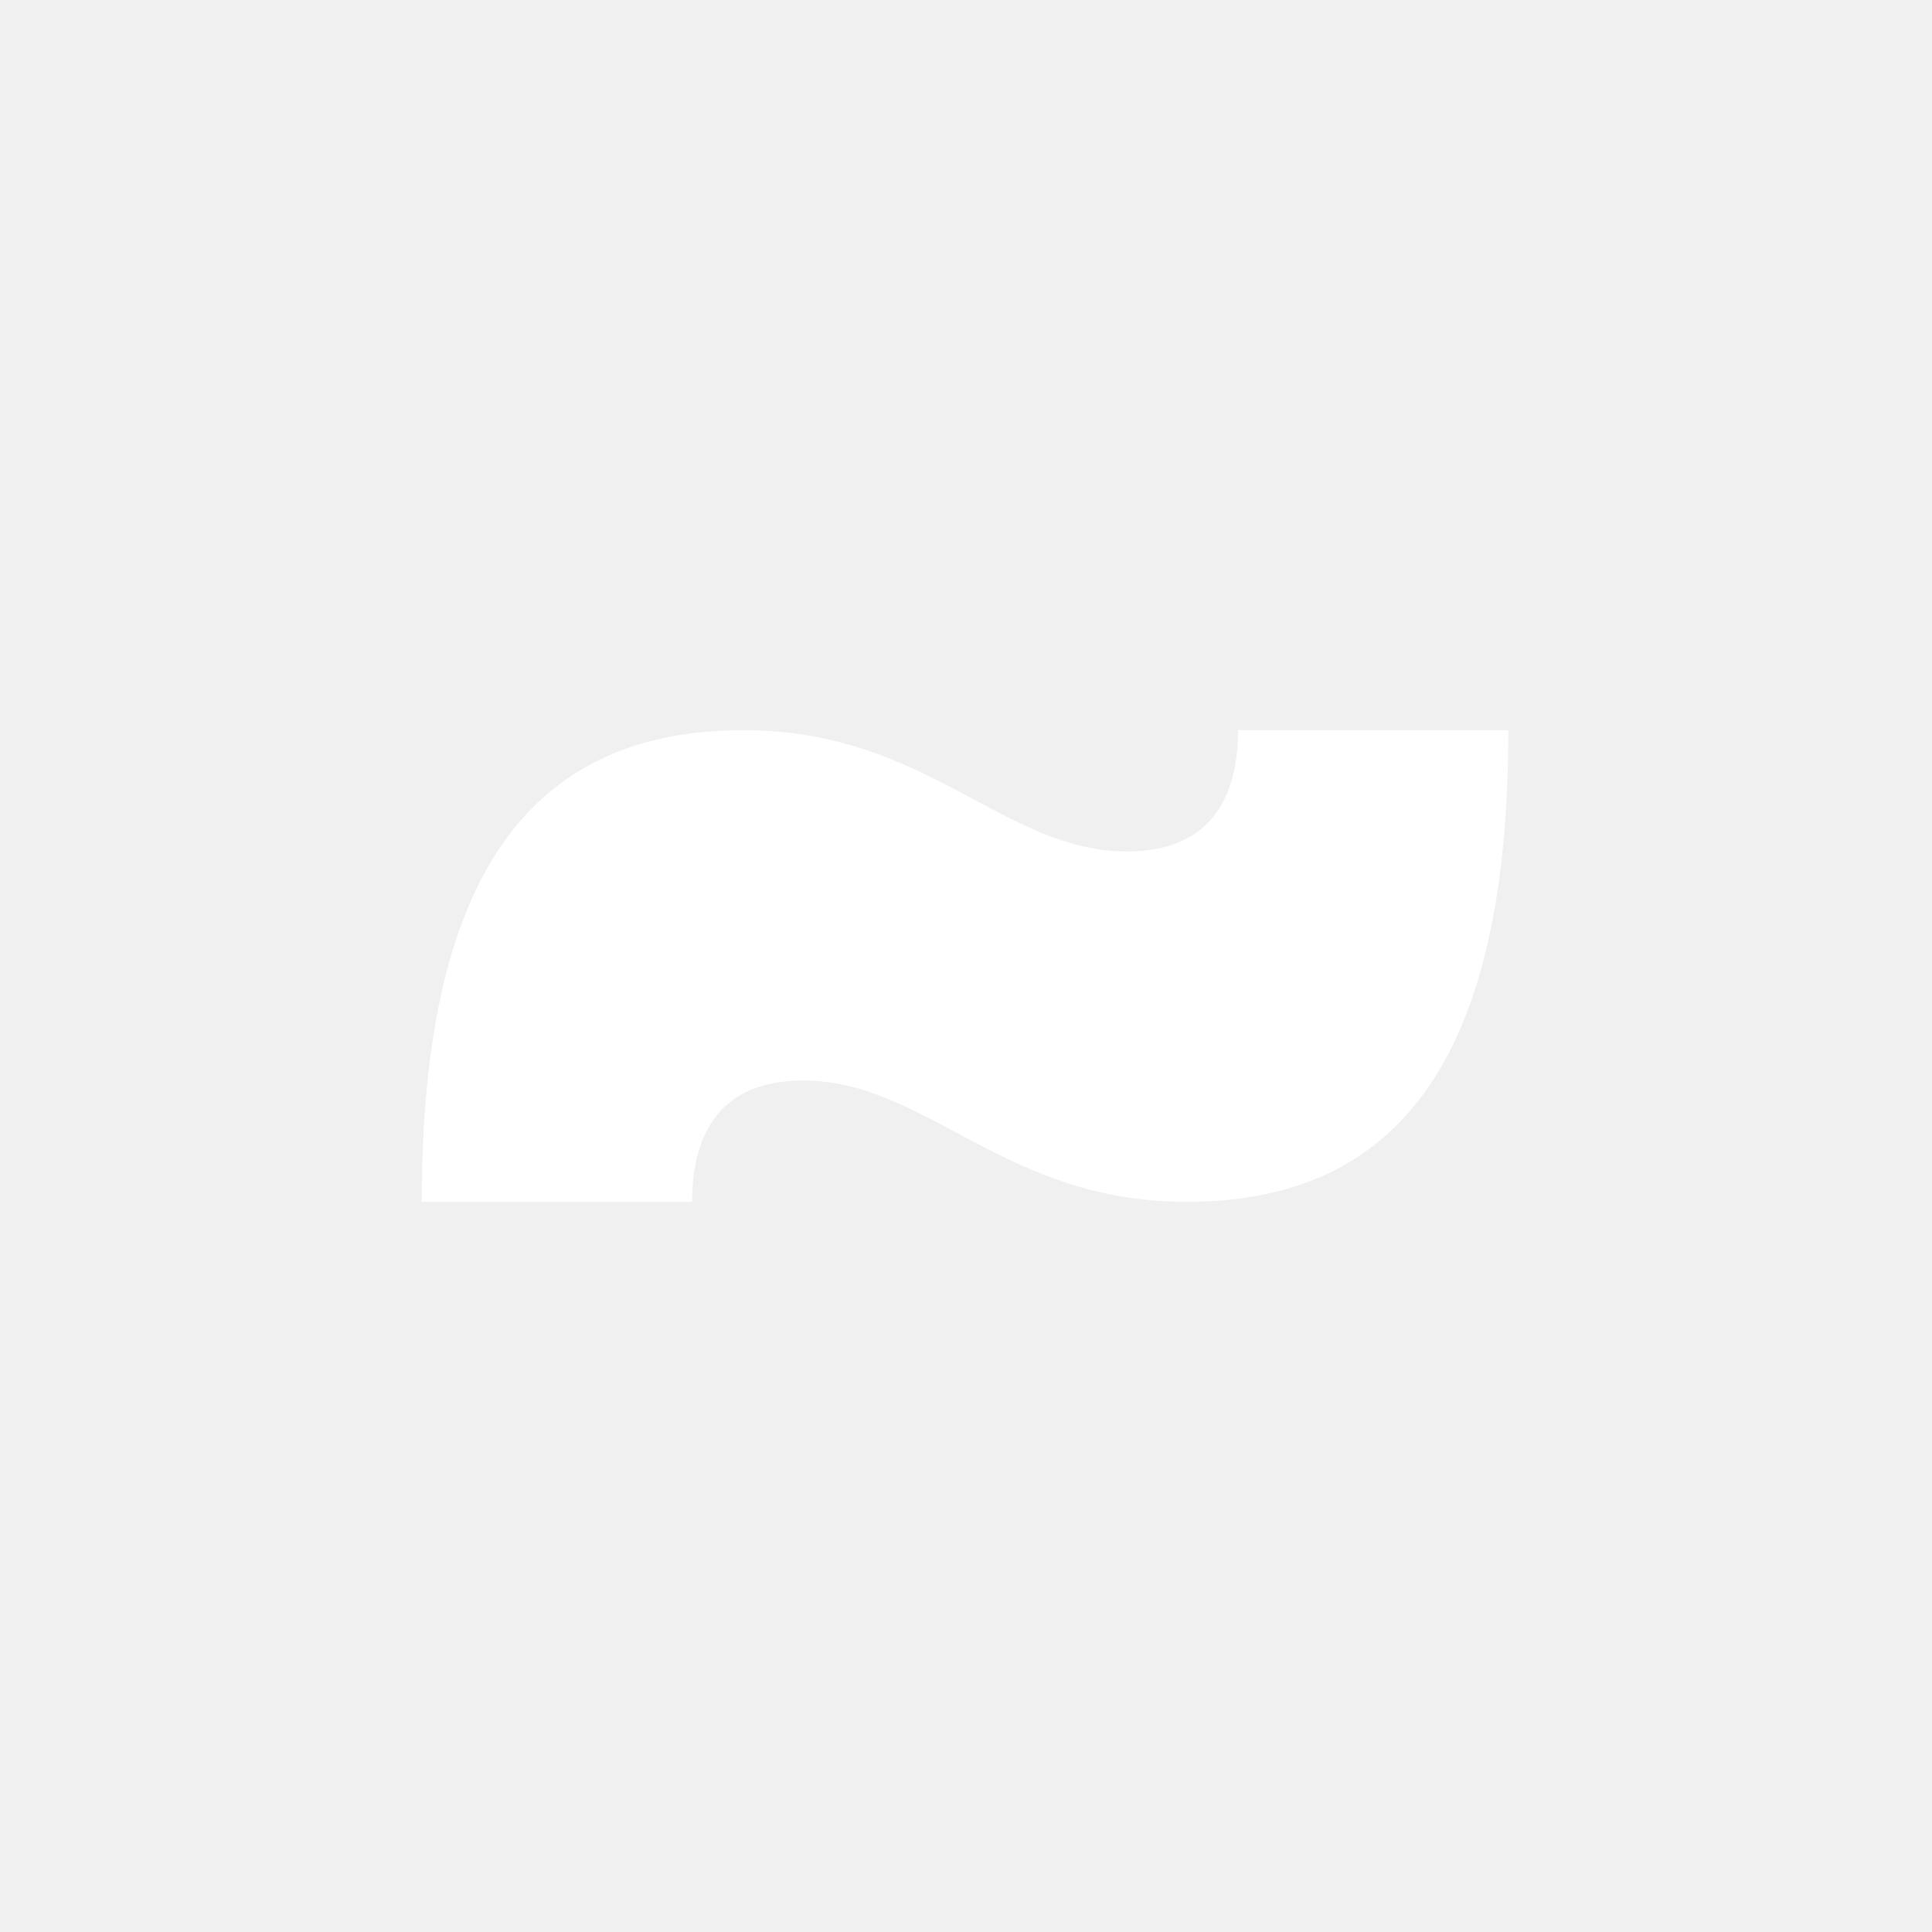
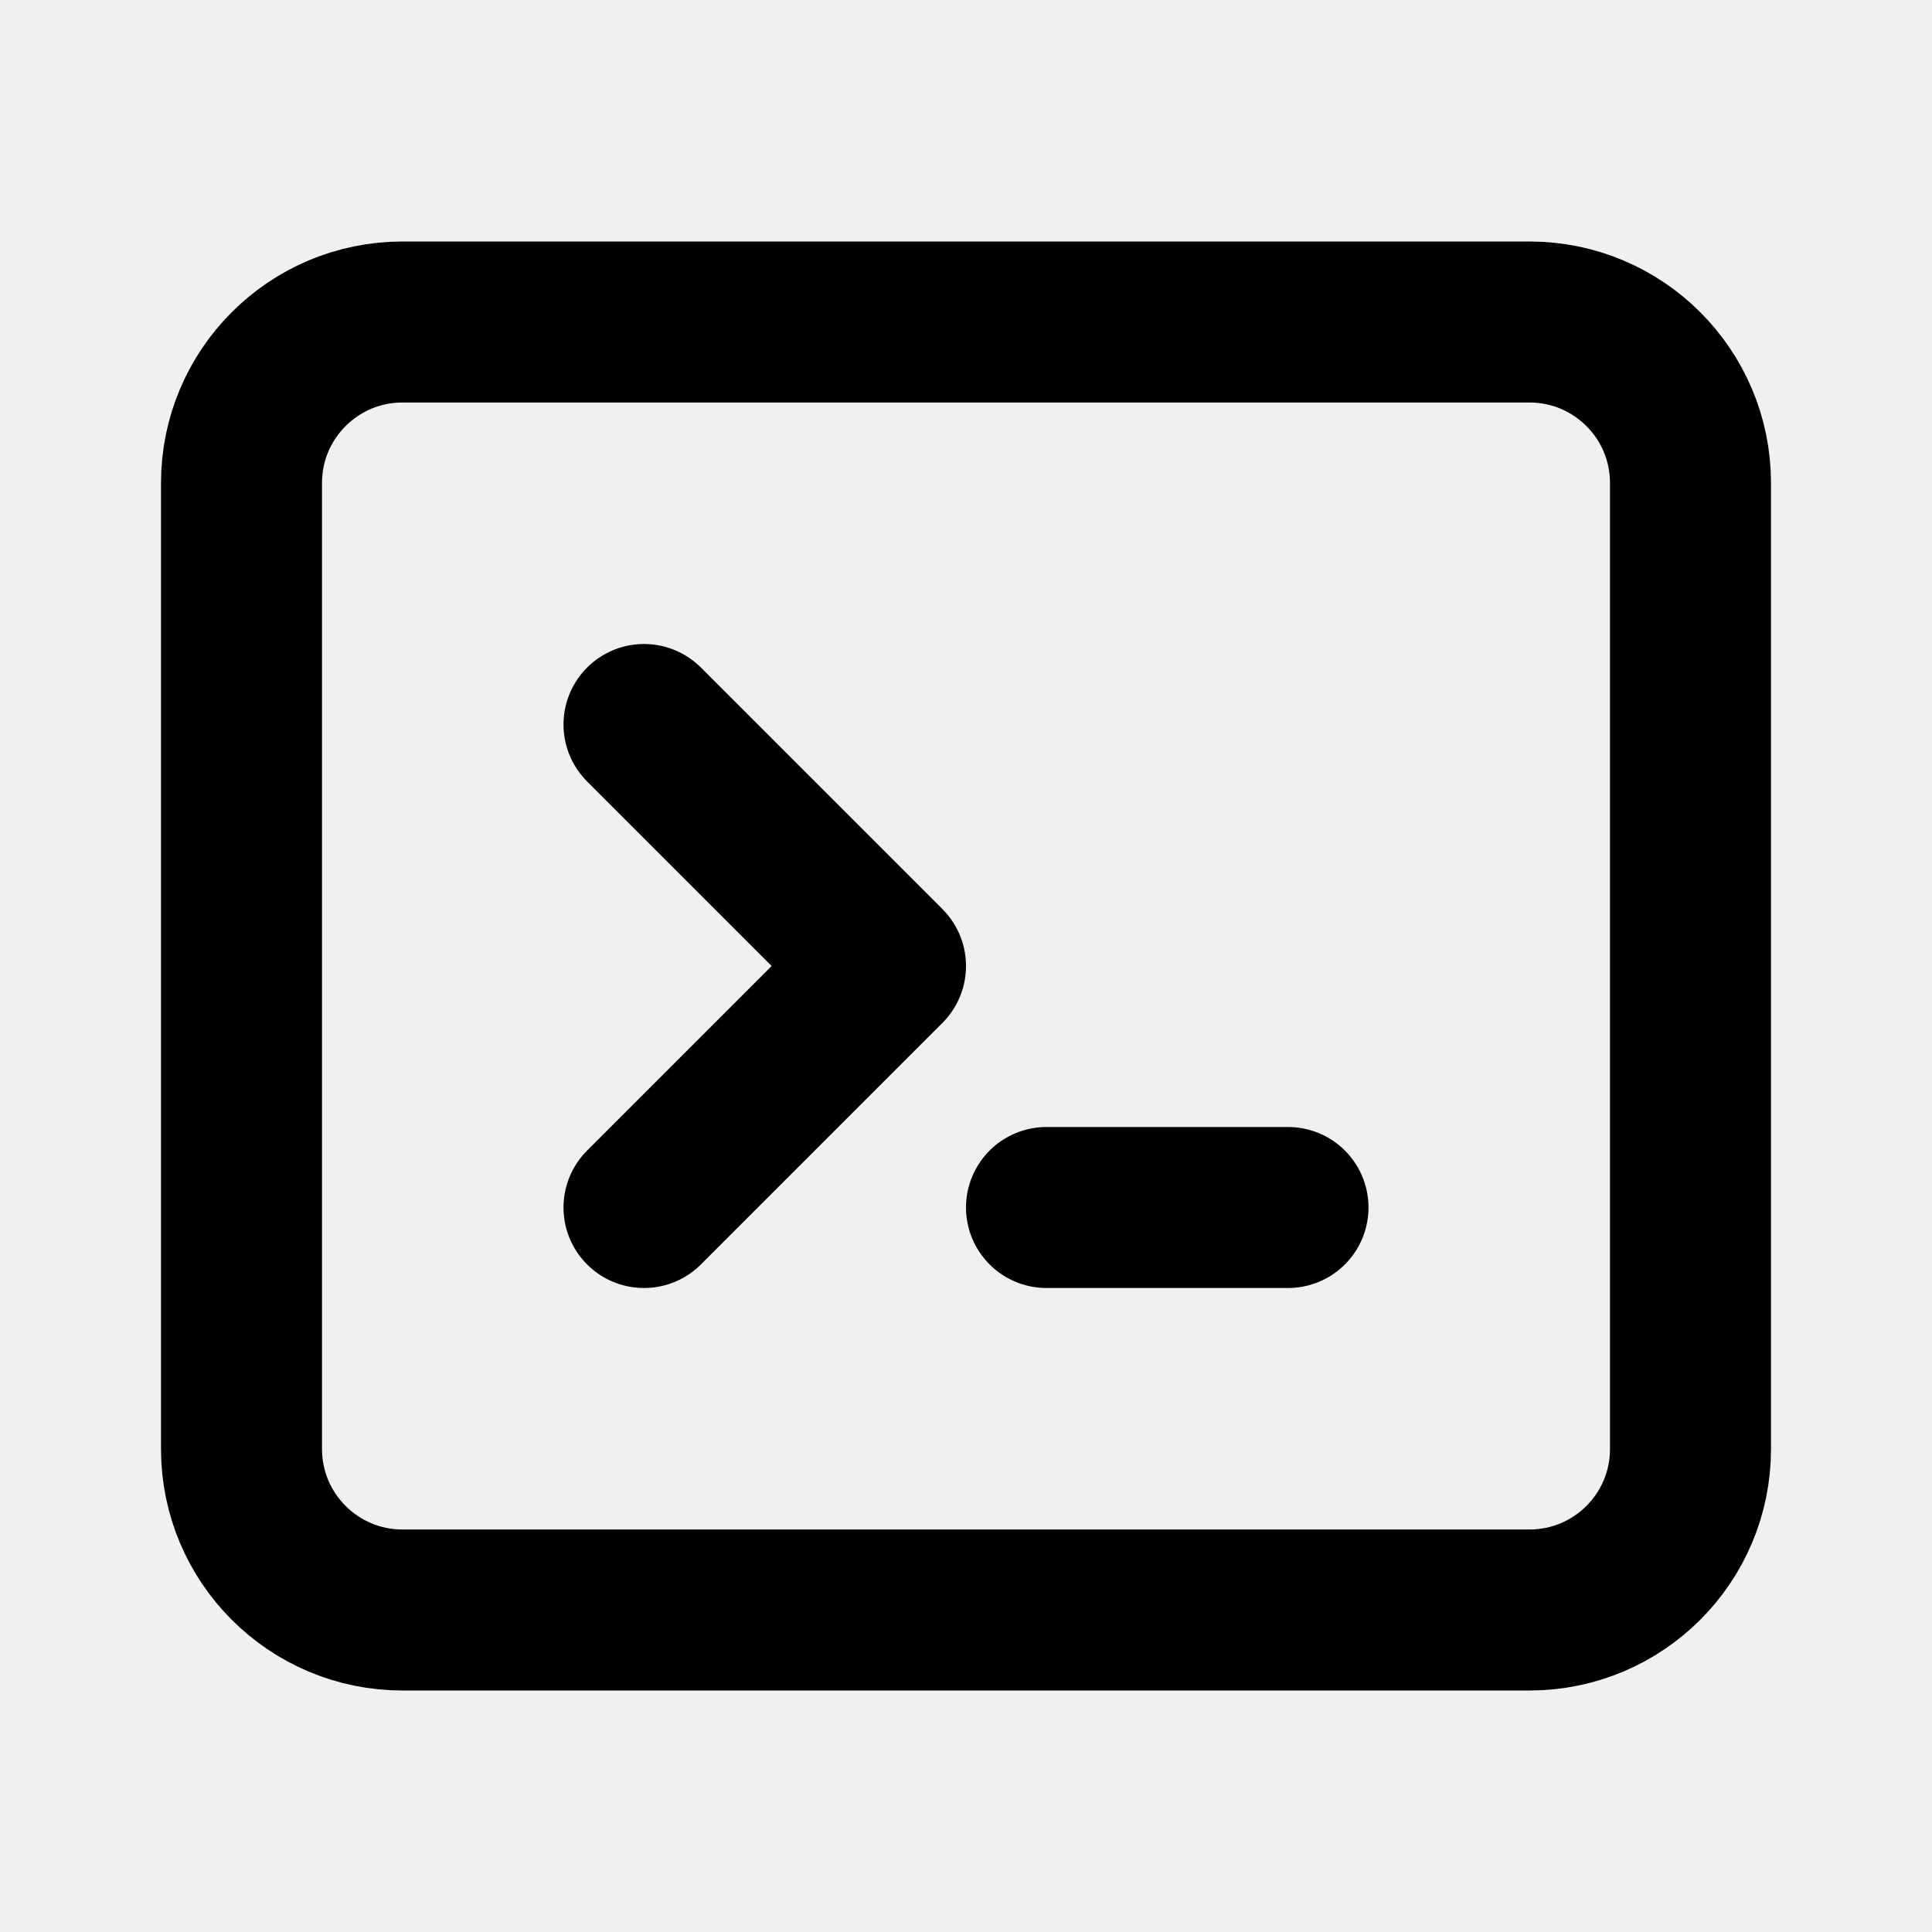
- <svg xmlns="http://www.w3.org/2000/svg" width="1024" height="1024" viewBox="0 0 1024 1024" fill="none">
-   <path d="M366.811 637H223.554C223.554 468.43 277.991 387 394.029 387C491.444 387 531.556 451.286 597.454 451.286C644.729 451.286 656.19 418.428 656.19 387H799.447C799.447 555.57 745.009 637 628.971 637C531.556 637 491.444 572.714 425.546 572.714C378.271 572.714 366.811 605.572 366.811 637Z" fill="white" />
+ <svg xmlns="http://www.w3.org/2000/svg" width="24" height="24" viewBox="0 0 24 24" fill="none" stroke="currentColor" stroke-width="2" stroke-linecap="round" stroke-linejoin="round" class="icon icon-tabler icons-tabler-outline icon-tabler-terminal-2">
+   <path stroke="none" d="M0 0h24v24H0z" fill="none" />
+   <path d="M8 9l3 3l-3 3" />
+   <path d="M13 15l3 0" />
+   <path d="M3 6a2 2 0 0 1 2 -2h14a2 2 0 0 1 2 2v12a2 2 0 0 1 -2 2h-14a2 2 0 0 1 -2 -2l0 -12" />
</svg>
